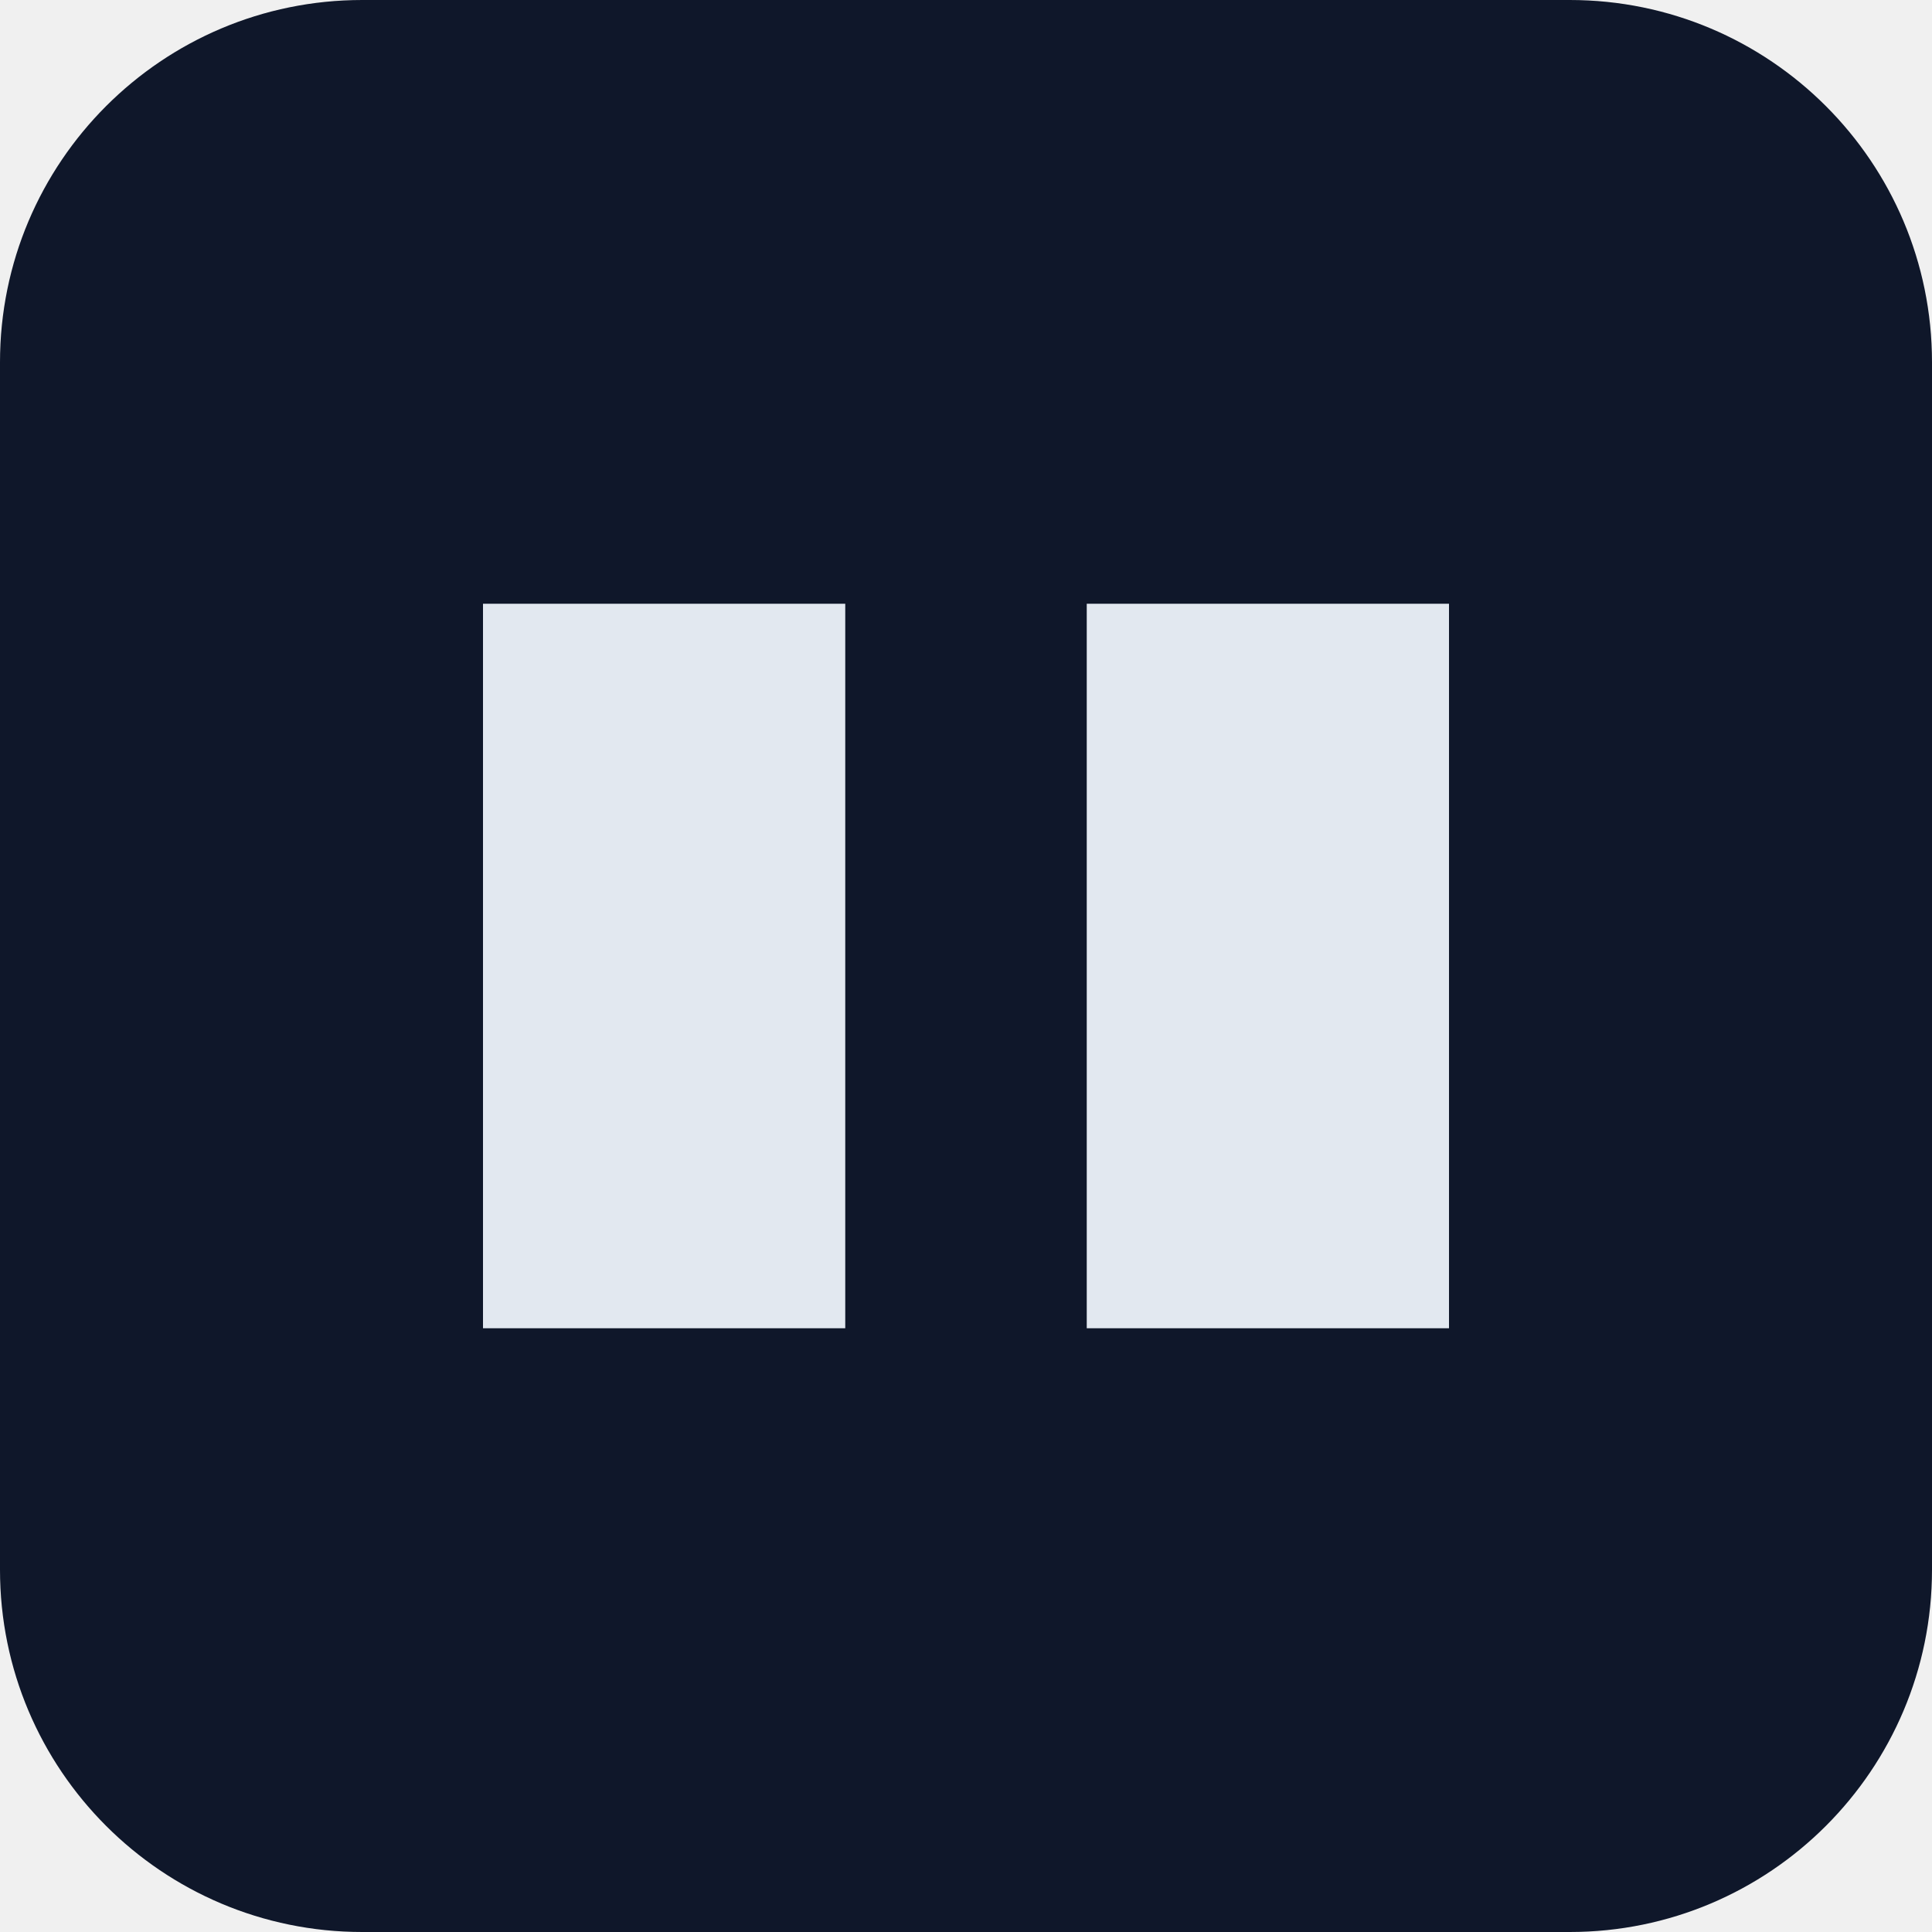
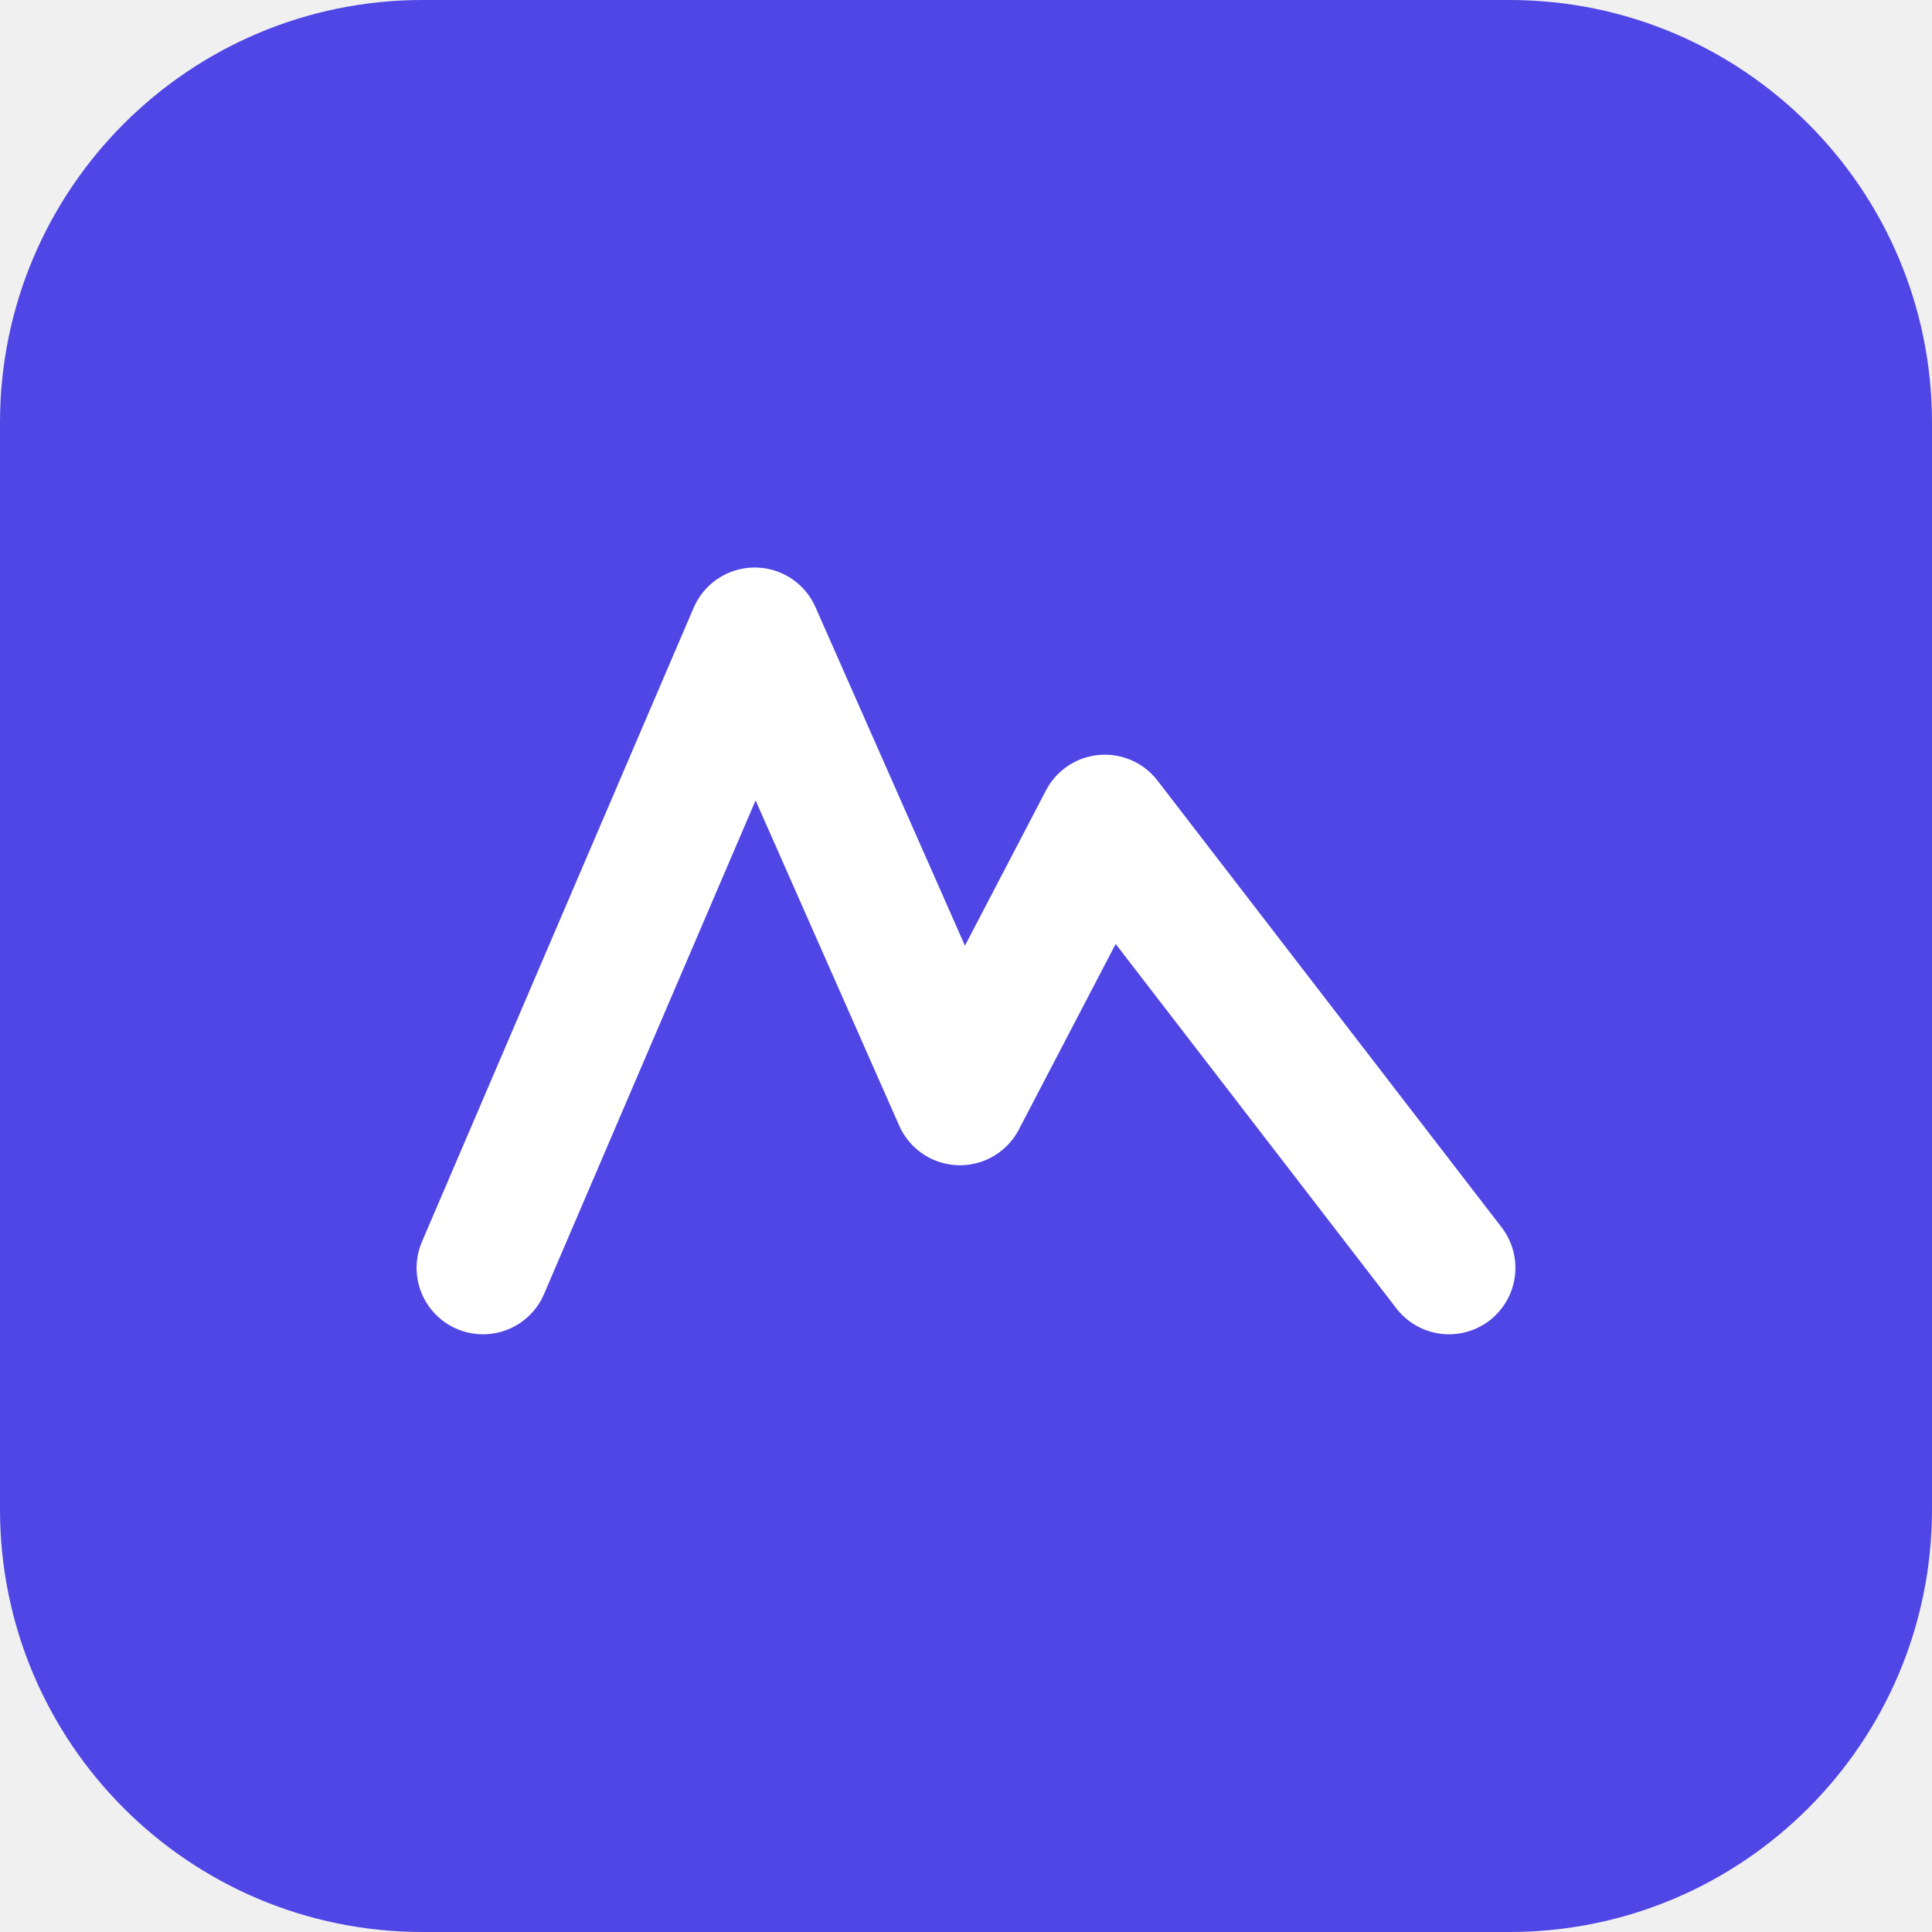
<svg xmlns="http://www.w3.org/2000/svg" viewBox="0 0 32 32" fill="none">
-   <rect width="32" height="32" rx="6" fill="#0F172A" />
-   <path d="M8 10h6v12H8V10zm10 0h6v12h-6V10z" fill="#E2E8F0" />
+   <rect width="32" height="32" rx="7" fill="#4F46E5" />
+   <path d="M8 21 12.5 10.5l3.4 7.7 2.4-4.6L24 21" stroke="#fff" stroke-width="2.2" stroke-linecap="round" stroke-linejoin="round" />
</svg>
